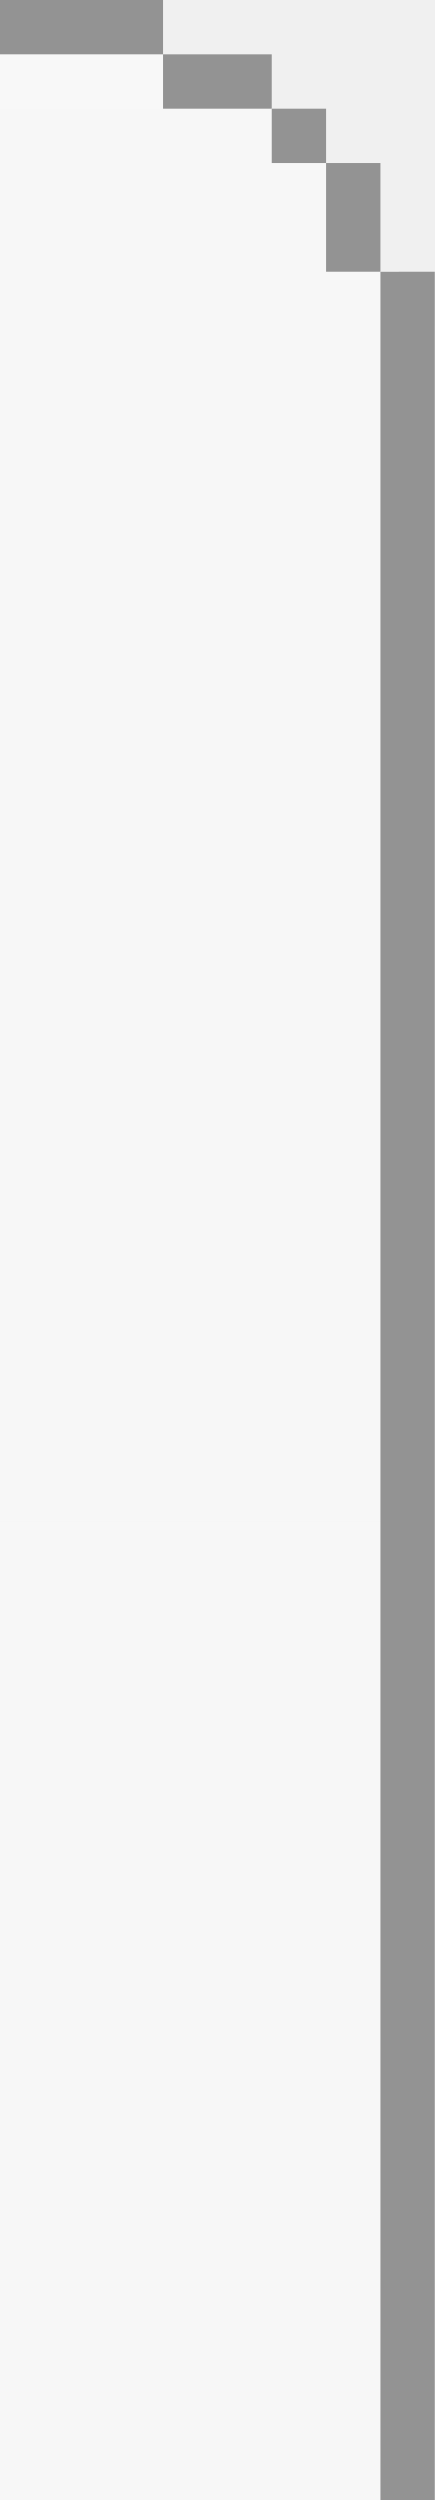
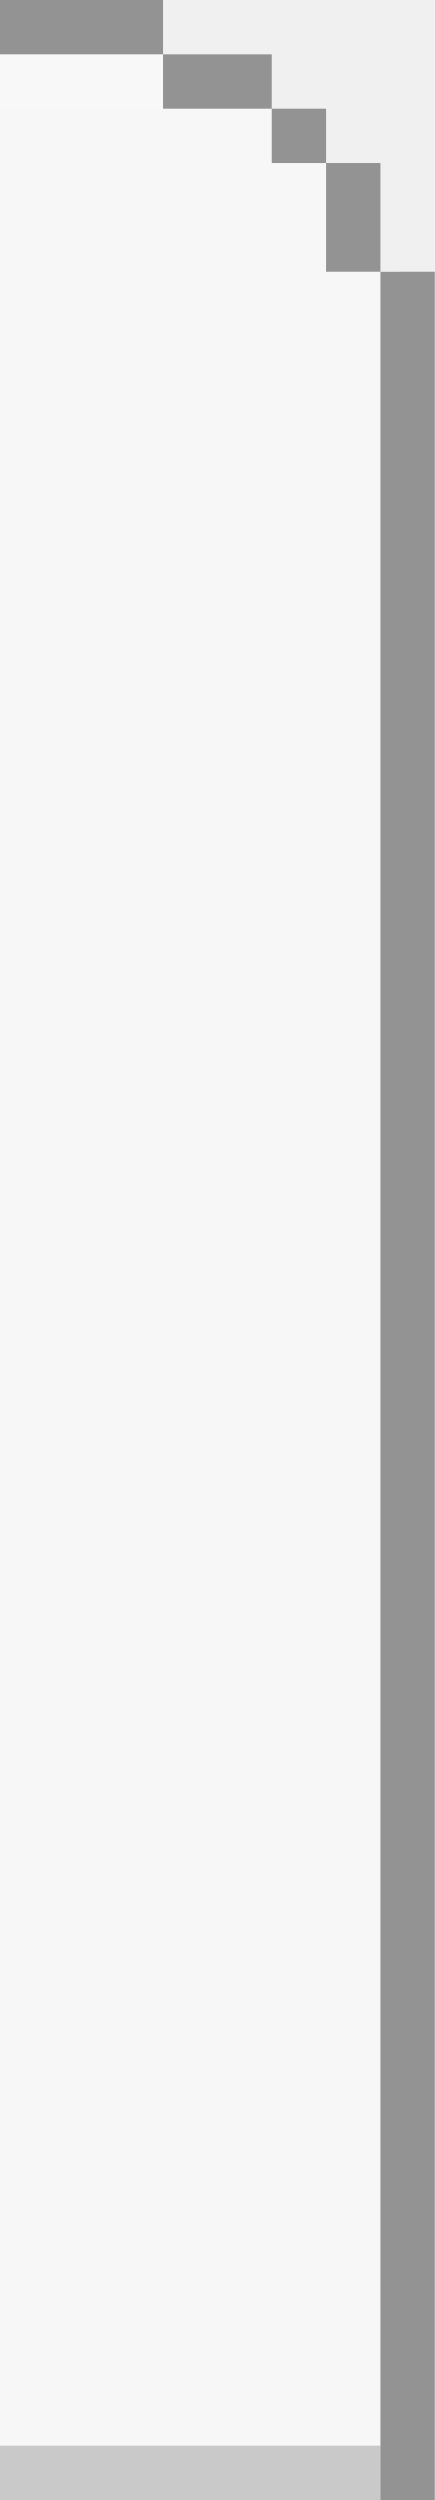
<svg xmlns="http://www.w3.org/2000/svg" width="8" height="46" viewBox="0 0 8 46" version="1.1" id="svg6">
  <defs id="defs10" />
  <rect style="fill:#f7f7f7;fill-opacity:1;stroke-width:1.046" id="rect871" width="8" height="18" x="-8" y="28" transform="scale(-1,1)" />
  <g id="top-left-active" transform="matrix(-1,0,0,1,13,-726.3622)">
    <path id="rect4138-9" d="m 5,732.362 -2e-7,22 H 13 L 13,726.362 h -2 l -1,1 -2,1 -1,1 -1,2 z" style="opacity:1;fill:#f7f7f7;fill-opacity:1;stroke:none;stroke-width:1;stroke-linecap:butt;stroke-linejoin:round;stroke-miterlimit:4;stroke-dasharray:none;stroke-dashoffset:0;stroke-opacity:1" />
    <path style="opacity:1;fill:#939393;fill-opacity:1;stroke:none;stroke-width:1;stroke-linecap:butt;stroke-linejoin:round;stroke-miterlimit:4;stroke-dasharray:none;stroke-dashoffset:0;stroke-opacity:1" d="m 10,726.362 v 1 H 13 v -1 z" id="path1382" />
    <path id="path1388" d="m 10,727.362 v 1 H 13 v -1 z" style="opacity:0.1;fill:#ffffff;fill-opacity:1;stroke:none;stroke-width:1;stroke-linecap:butt;stroke-linejoin:round;stroke-miterlimit:4;stroke-dasharray:none;stroke-dashoffset:0;stroke-opacity:1" />
    <path id="path1390" d="m 8,727.362 v 1 h 2 v -1 z" style="opacity:1;fill:#939393;fill-opacity:1;stroke:none;stroke-width:1;stroke-linecap:butt;stroke-linejoin:round;stroke-miterlimit:4;stroke-dasharray:none;stroke-dashoffset:0;stroke-opacity:1" />
    <path style="opacity:1;fill:#939393;fill-opacity:1;stroke:none;stroke-width:1;stroke-linecap:butt;stroke-linejoin:round;stroke-miterlimit:4;stroke-dasharray:none;stroke-dashoffset:0;stroke-opacity:1" d="m 7,728.362 v 1 h 1 v -1 z" id="path1392" />
    <path id="path1394" d="m 6,729.362 v 2 h 1 v -2 z" style="opacity:1;fill:#939393;fill-opacity:1;stroke:none;stroke-width:1;stroke-linecap:butt;stroke-linejoin:round;stroke-miterlimit:4;stroke-dasharray:none;stroke-dashoffset:0;stroke-opacity:1" />
    <path style="opacity:1;fill:#939393;fill-opacity:1;stroke:none;stroke-width:1;stroke-linecap:butt;stroke-linejoin:round;stroke-miterlimit:4;stroke-dasharray:none;stroke-dashoffset:0;stroke-opacity:1" d="m 5,731.362 v 41 h 1 V 731.363 Z" id="path1396" />
  </g>
+   <rect style="fill:#111111;fill-opacity:0.2;stroke-width:0.726" id="rect838" width="7" height="1" x="0" y="45" />
</svg>
